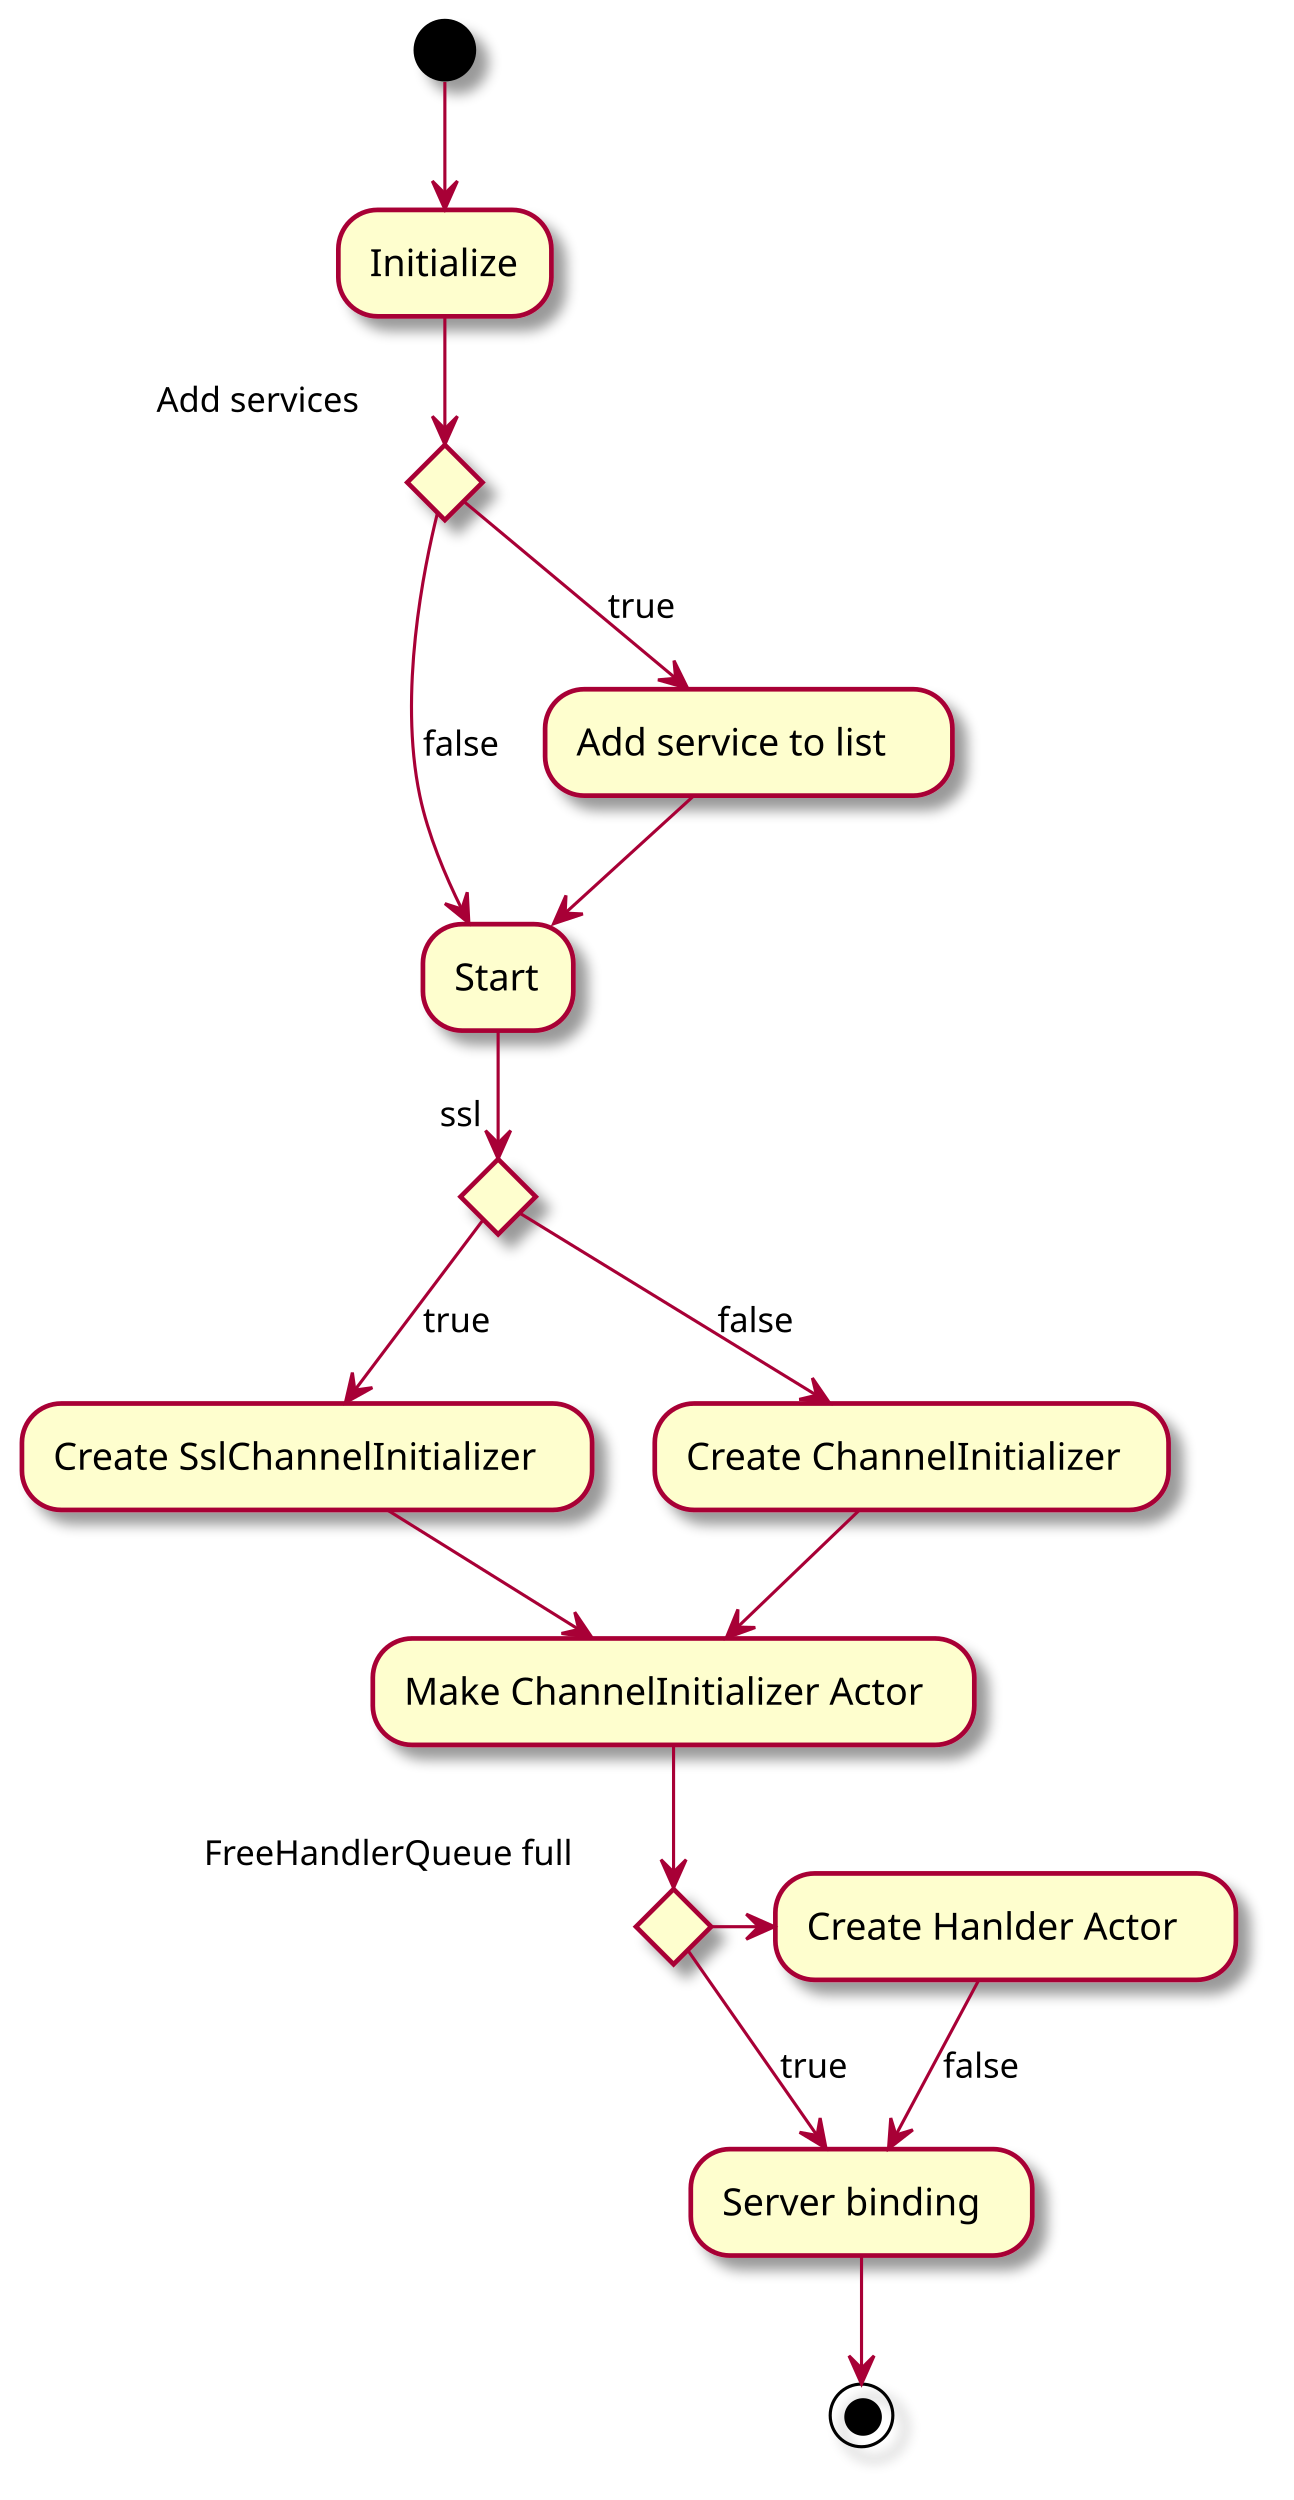
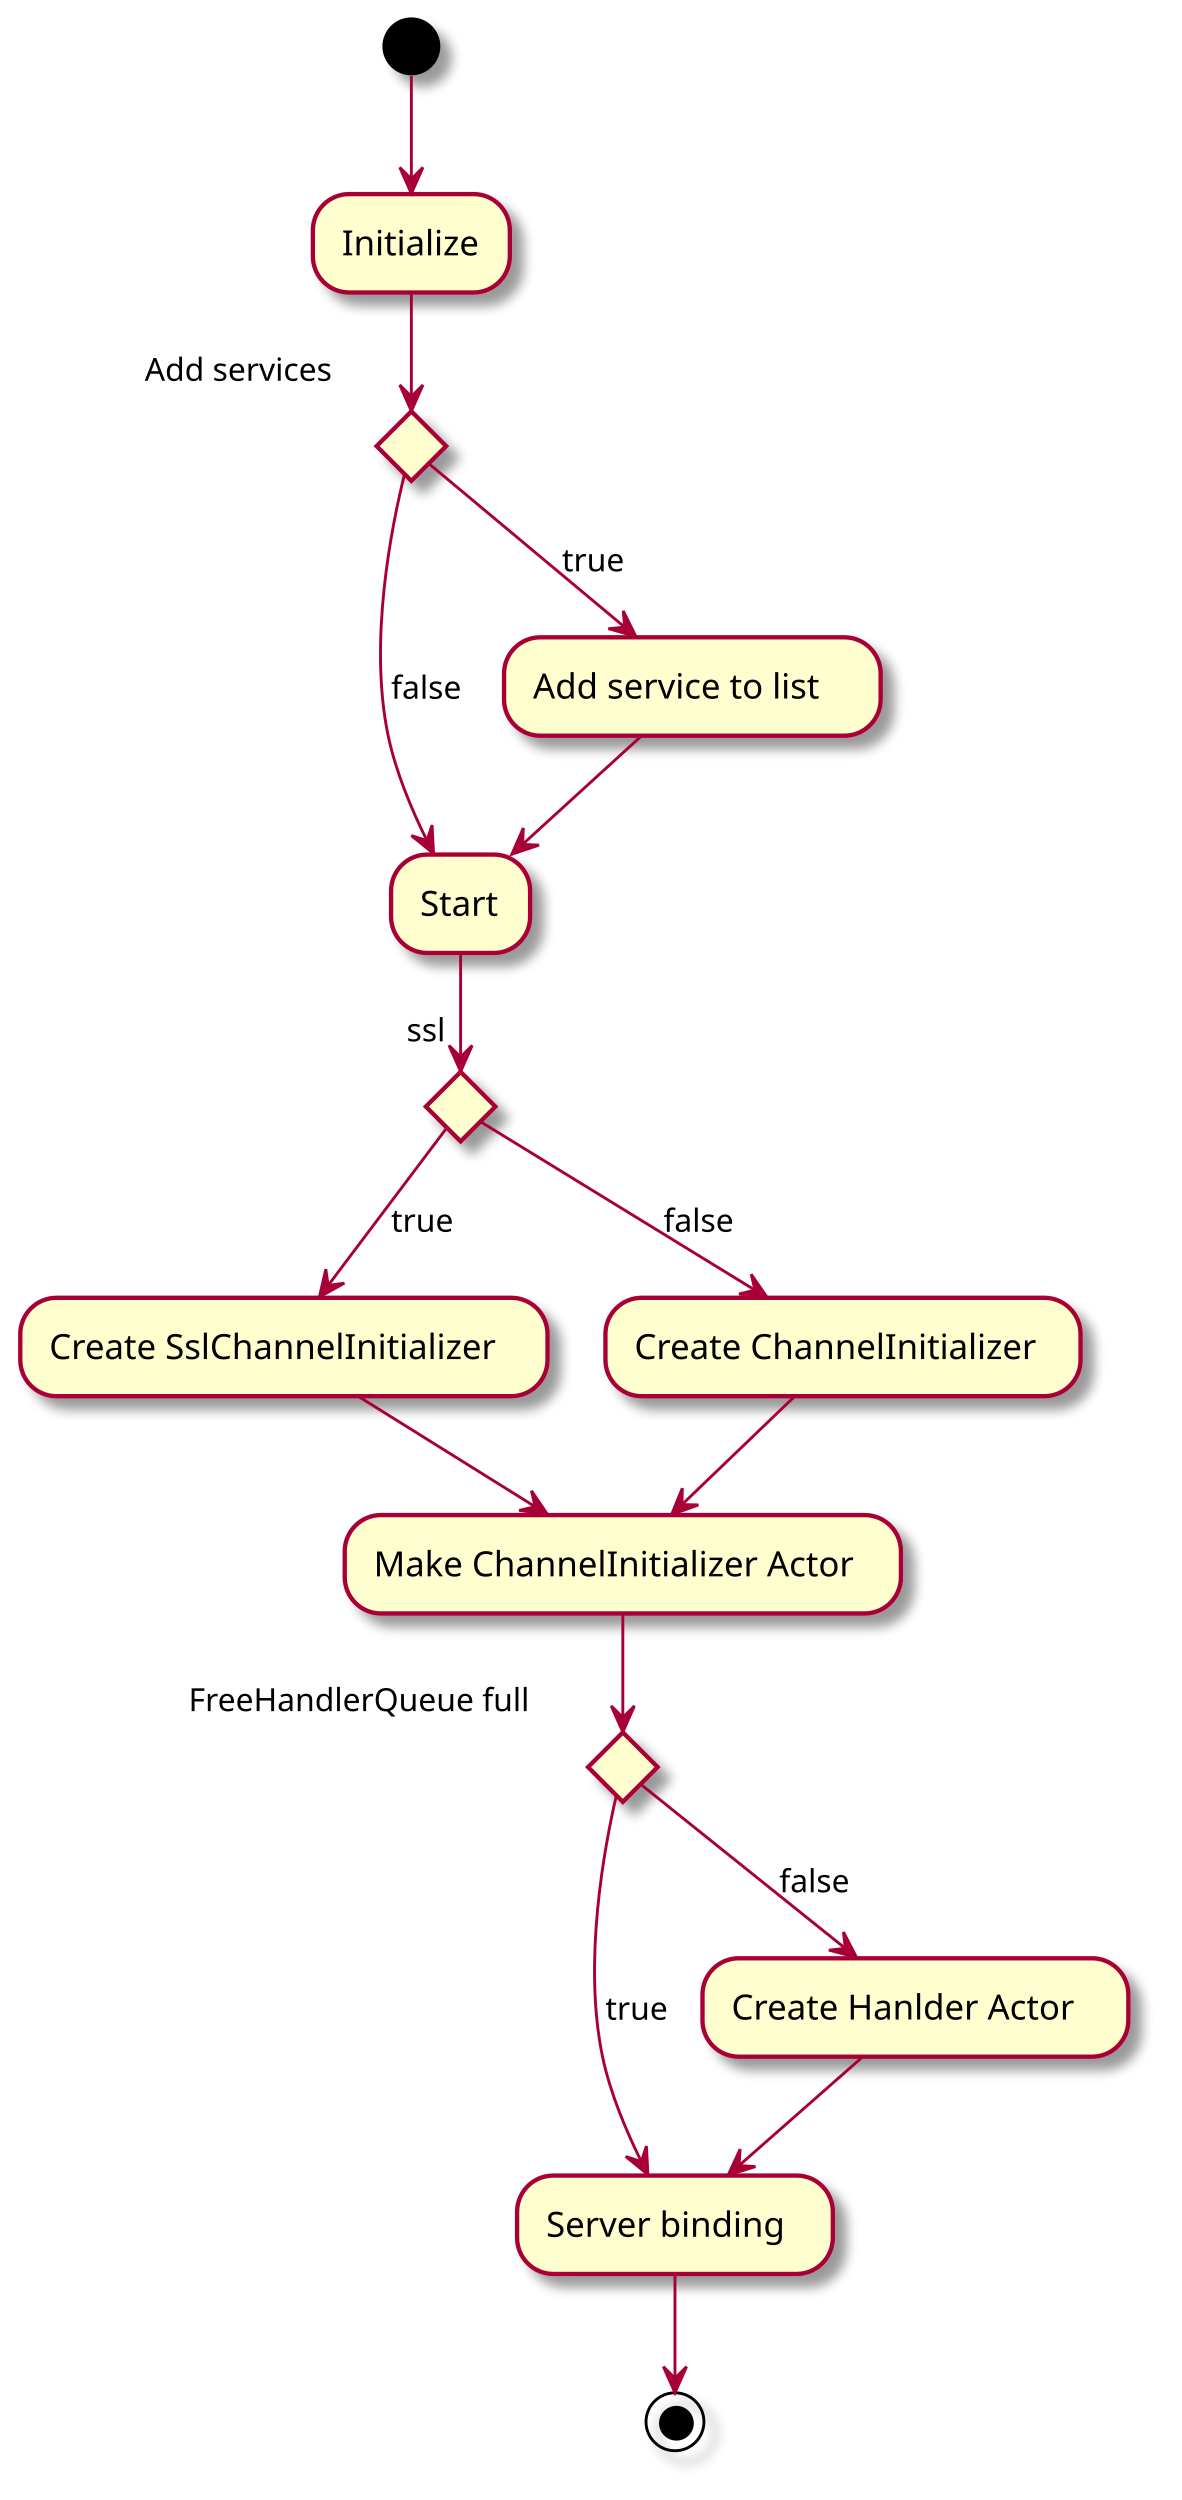
- <svg xmlns="http://www.w3.org/2000/svg" contentScriptType="application/ecmascript" contentStyleType="text/css" height="798px" preserveAspectRatio="none" style="width:413px;height:798px;" version="1.1" viewBox="0 0 413 798" width="413px" zoomAndPan="magnify">
+ <svg xmlns="http://www.w3.org/2000/svg" contentScriptType="application/ecmascript" contentStyleType="text/css" height="863px" preserveAspectRatio="none" style="width:408px;height:863px;" version="1.1" viewBox="0 0 408 863" width="408px" zoomAndPan="magnify">
  <defs>
-     <filter height="300%" id="faalrvyjszoe3" width="300%" x="-1" y="-1">
+     <filter height="300%" id="f1ge74f3jzqe88" width="300%" x="-1" y="-1">
      <feGaussianBlur result="blurOut" stdDeviation="2.0" />
      <feColorMatrix in="blurOut" result="blurOut2" type="matrix" values="0 0 0 0 0 0 0 0 0 0 0 0 0 0 0 0 0 0 .4 0" />
      <feOffset dx="4.0" dy="4.0" in="blurOut2" result="blurOut3" />
      <feBlend in="SourceGraphic" in2="blurOut3" mode="normal" />
    </filter>
  </defs>
  <g>
-     <ellipse cx="142" cy="16" fill="#000000" filter="url(#faalrvyjszoe3)" rx="10" ry="10" style="stroke: none; stroke-width: 1.0;" />
-     <rect fill="#FEFECE" filter="url(#faalrvyjszoe3)" height="33.969" rx="12.5" ry="12.5" style="stroke: #A80036; stroke-width: 1.5;" width="68" x="108" y="67" />
+     <ellipse cx="142" cy="16" fill="#000000" filter="url(#f1ge74f3jzqe88)" rx="10" ry="10" style="stroke: none; stroke-width: 1.0;" />
+     <rect fill="#FEFECE" filter="url(#f1ge74f3jzqe88)" height="33.969" rx="12.5" ry="12.5" style="stroke: #A80036; stroke-width: 1.5;" width="68" x="108" y="67" />
    <text fill="#000000" font-family="sans-serif" font-size="12" lengthAdjust="spacingAndGlyphs" textLength="48" x="118" y="88.139">Initialize</text>
-     <polygon fill="#FEFECE" filter="url(#faalrvyjszoe3)" points="142,142,154,154,142,166,130,154,142,142" style="stroke: #A80036; stroke-width: 1.5;" />
-     <rect fill="#FEFECE" filter="url(#faalrvyjszoe3)" height="33.969" rx="12.5" ry="12.5" style="stroke: #A80036; stroke-width: 1.5;" width="130" x="174" y="220" />
+     <polygon fill="#FEFECE" filter="url(#f1ge74f3jzqe88)" points="142,142,154,154,142,166,130,154,142,142" style="stroke: #A80036; stroke-width: 1.5;" />
+     <rect fill="#FEFECE" filter="url(#f1ge74f3jzqe88)" height="33.969" rx="12.5" ry="12.5" style="stroke: #A80036; stroke-width: 1.5;" width="130" x="174" y="220" />
    <text fill="#000000" font-family="sans-serif" font-size="12" lengthAdjust="spacingAndGlyphs" textLength="110" x="184" y="241.139">Add service to list</text>
-     <rect fill="#FEFECE" filter="url(#faalrvyjszoe3)" height="33.969" rx="12.5" ry="12.5" style="stroke: #A80036; stroke-width: 1.5;" width="48" x="135" y="295" />
+     <rect fill="#FEFECE" filter="url(#f1ge74f3jzqe88)" height="33.969" rx="12.5" ry="12.5" style="stroke: #A80036; stroke-width: 1.5;" width="48" x="135" y="295" />
    <text fill="#000000" font-family="sans-serif" font-size="12" lengthAdjust="spacingAndGlyphs" textLength="28" x="145" y="316.139">Start</text>
-     <polygon fill="#FEFECE" filter="url(#faalrvyjszoe3)" points="159,370,171,382,159,394,147,382,159,370" style="stroke: #A80036; stroke-width: 1.5;" />
-     <rect fill="#FEFECE" filter="url(#faalrvyjszoe3)" height="33.969" rx="12.5" ry="12.5" style="stroke: #A80036; stroke-width: 1.5;" width="182" x="7" y="448" />
+     <polygon fill="#FEFECE" filter="url(#f1ge74f3jzqe88)" points="159,370,171,382,159,394,147,382,159,370" style="stroke: #A80036; stroke-width: 1.5;" />
+     <rect fill="#FEFECE" filter="url(#f1ge74f3jzqe88)" height="33.969" rx="12.5" ry="12.5" style="stroke: #A80036; stroke-width: 1.5;" width="182" x="7" y="448" />
    <text fill="#000000" font-family="sans-serif" font-size="12" lengthAdjust="spacingAndGlyphs" textLength="162" x="17" y="469.139">Create SslChannelInitializer</text>
-     <rect fill="#FEFECE" filter="url(#faalrvyjszoe3)" height="33.969" rx="12.5" ry="12.5" style="stroke: #A80036; stroke-width: 1.5;" width="192" x="119" y="523" />
+     <rect fill="#FEFECE" filter="url(#f1ge74f3jzqe88)" height="33.969" rx="12.5" ry="12.5" style="stroke: #A80036; stroke-width: 1.5;" width="192" x="119" y="523" />
    <text fill="#000000" font-family="sans-serif" font-size="12" lengthAdjust="spacingAndGlyphs" textLength="172" x="129" y="544.139">Make ChannelInitializer Actor</text>
-     <rect fill="#FEFECE" filter="url(#faalrvyjszoe3)" height="33.969" rx="12.5" ry="12.5" style="stroke: #A80036; stroke-width: 1.5;" width="164" x="209" y="448" />
+     <rect fill="#FEFECE" filter="url(#f1ge74f3jzqe88)" height="33.969" rx="12.5" ry="12.5" style="stroke: #A80036; stroke-width: 1.5;" width="164" x="209" y="448" />
    <text fill="#000000" font-family="sans-serif" font-size="12" lengthAdjust="spacingAndGlyphs" textLength="144" x="219" y="469.139">Create ChannelInitializer</text>
-     <polygon fill="#FEFECE" filter="url(#faalrvyjszoe3)" points="215,603,227,615,215,627,203,615,215,603" style="stroke: #A80036; stroke-width: 1.5;" />
-     <rect fill="#FEFECE" filter="url(#faalrvyjszoe3)" height="33.969" rx="12.5" ry="12.5" style="stroke: #A80036; stroke-width: 1.5;" width="109" x="220.5" y="686" />
-     <text fill="#000000" font-family="sans-serif" font-size="12" lengthAdjust="spacingAndGlyphs" textLength="89" x="230.5" y="707.139">Server binding</text>
-     <rect fill="#FEFECE" filter="url(#faalrvyjszoe3)" height="33.969" rx="12.5" ry="12.5" style="stroke: #A80036; stroke-width: 1.5;" width="147" x="247.5" y="598" />
-     <text fill="#000000" font-family="sans-serif" font-size="12" lengthAdjust="spacingAndGlyphs" textLength="127" x="257.5" y="619.139">Create Hanlder Actor</text>
-     <ellipse cx="275" cy="771" fill="none" filter="url(#faalrvyjszoe3)" rx="10" ry="10" style="stroke: #000000; stroke-width: 1.0;" />
-     <ellipse cx="275.5" cy="771.5" fill="#000000" rx="6" ry="6" style="stroke: none; stroke-width: 1.0;" />
+     <polygon fill="#FEFECE" filter="url(#f1ge74f3jzqe88)" points="215,598,227,610,215,622,203,610,215,598" style="stroke: #A80036; stroke-width: 1.5;" />
+     <rect fill="#FEFECE" filter="url(#f1ge74f3jzqe88)" height="33.969" rx="12.5" ry="12.5" style="stroke: #A80036; stroke-width: 1.5;" width="109" x="178.5" y="751" />
+     <text fill="#000000" font-family="sans-serif" font-size="12" lengthAdjust="spacingAndGlyphs" textLength="89" x="188.5" y="772.139">Server binding</text>
+     <rect fill="#FEFECE" filter="url(#f1ge74f3jzqe88)" height="33.969" rx="12.5" ry="12.5" style="stroke: #A80036; stroke-width: 1.5;" width="147" x="242.5" y="676" />
+     <text fill="#000000" font-family="sans-serif" font-size="12" lengthAdjust="spacingAndGlyphs" textLength="127" x="252.5" y="697.139">Create Hanlder Actor</text>
+     <ellipse cx="233" cy="836" fill="none" filter="url(#f1ge74f3jzqe88)" rx="10" ry="10" style="stroke: #000000; stroke-width: 1.0;" />
+     <ellipse cx="233.5" cy="836.5" fill="#000000" rx="6" ry="6" style="stroke: none; stroke-width: 1.0;" />
    <path d="M142,26.177 C142,35.269 142,49.527 142,61.485 " fill="none" id="start-to-Initialize" style="stroke: #A80036; stroke-width: 1.0;" />
    <polygon fill="#A80036" points="142,66.791,146,57.791,142,61.791,138,57.791,142,66.791" style="stroke: #A80036; stroke-width: 1.0;" />
-     <path d="M142,101.115 C142,111.916 142,126.082 142,136.883 " fill="none" id="Initialize-to-#138401" style="stroke: #A80036; stroke-width: 1.0;" />
+     <path d="M142,101.115 C142,111.916 142,126.082 142,136.883 " fill="none" id="Initialize-to-#235953" style="stroke: #A80036; stroke-width: 1.0;" />
    <polygon fill="#A80036" points="142,141.885,146,132.885,142,136.885,138,132.885,142,141.885" style="stroke: #A80036; stroke-width: 1.0;" />
    <text fill="#000000" font-family="sans-serif" font-size="11" lengthAdjust="spacingAndGlyphs" textLength="74" x="49.962" y="131.46">Add services</text>
-     <path d="M148.068,160.067 C161.265,171.087 193.18,197.738 215.45,216.334 " fill="none" id="#138401-to-Add service to list" style="stroke: #A80036; stroke-width: 1.0;" />
+     <path d="M148.068,160.067 C161.265,171.087 193.18,197.738 215.45,216.334 " fill="none" id="#235953-to-Add service to list" style="stroke: #A80036; stroke-width: 1.0;" />
    <polygon fill="#A80036" points="219.489,219.707,215.143,210.869,215.651,216.503,210.017,217.01,219.489,219.707" style="stroke: #A80036; stroke-width: 1.0;" />
    <text fill="#000000" font-family="sans-serif" font-size="11" lengthAdjust="spacingAndGlyphs" textLength="23" x="194" y="197.21">true</text>
    <path d="M221.245,254.201 C209.231,265.164 193.29,279.71 180.549,291.337 " fill="none" id="Add service to list-to-Start" style="stroke: #A80036; stroke-width: 1.0;" />
    <polygon fill="#A80036" points="176.705,294.844,186.05,291.734,180.399,291.474,180.658,285.823,176.705,294.844" style="stroke: #A80036; stroke-width: 1.0;" />
-     <path d="M139.612,163.847 C135.269,181.288 127.136,221.259 134,254 C136.615,266.473 142.127,279.551 147.311,290.03 " fill="none" id="#138401-to-Start" style="stroke: #A80036; stroke-width: 1.0;" />
+     <path d="M139.612,163.847 C135.269,181.288 127.136,221.259 134,254 C136.615,266.473 142.127,279.551 147.311,290.03 " fill="none" id="#235953-to-Start" style="stroke: #A80036; stroke-width: 1.0;" />
    <polygon fill="#A80036" points="149.658,294.649,149.145,284.813,147.392,290.192,142.014,288.439,149.658,294.649" style="stroke: #A80036; stroke-width: 1.0;" />
    <text fill="#000000" font-family="sans-serif" font-size="11" lengthAdjust="spacingAndGlyphs" textLength="28" x="135" y="241.21">false</text>
-     <path d="M159,329.115 C159,339.916 159,354.082 159,364.883 " fill="none" id="Start-to-#138409" style="stroke: #A80036; stroke-width: 1.0;" />
+     <path d="M159,329.115 C159,339.916 159,354.082 159,364.883 " fill="none" id="Start-to-#235961" style="stroke: #A80036; stroke-width: 1.0;" />
    <polygon fill="#A80036" points="159,369.885,163,360.885,159,364.885,155,360.885,159,369.885" style="stroke: #A80036; stroke-width: 1.0;" />
    <text fill="#000000" font-family="sans-serif" font-size="11" lengthAdjust="spacingAndGlyphs" textLength="15" x="140.344" y="359.461">ssl</text>
-     <path d="M154.213,389.356 C145.565,400.839 126.989,425.506 113.553,443.348 " fill="none" id="#138409-to-Create SslChannelInitializer" style="stroke: #A80036; stroke-width: 1.0;" />
+     <path d="M154.213,389.356 C145.565,400.839 126.989,425.506 113.553,443.348 " fill="none" id="#235961-to-Create SslChannelInitializer" style="stroke: #A80036; stroke-width: 1.0;" />
    <polygon fill="#A80036" points="110.257,447.724,118.867,442.942,113.265,443.73,112.477,438.128,110.257,447.724" style="stroke: #A80036; stroke-width: 1.0;" />
    <text fill="#000000" font-family="sans-serif" font-size="11" lengthAdjust="spacingAndGlyphs" textLength="23" x="135" y="425.21">true</text>
    <path d="M123.676,482.02 C141.536,493.163 165.43,508.072 184.298,519.844 " fill="none" id="Create SslChannelInitializer-to-Make ChannelInitializer Actor" style="stroke: #A80036; stroke-width: 1.0;" />
    <polygon fill="#A80036" points="188.979,522.765,183.461,514.607,184.737,520.118,179.226,521.395,188.979,522.765" style="stroke: #A80036; stroke-width: 1.0;" />
-     <path d="M166.097,387.355 C183.553,398.066 229.409,426.206 260.428,445.24 " fill="none" id="#138409-to-Create ChannelInitializer" style="stroke: #A80036; stroke-width: 1.0;" />
+     <path d="M166.097,387.355 C183.553,398.066 229.409,426.206 260.428,445.24 " fill="none" id="#235961-to-Create ChannelInitializer" style="stroke: #A80036; stroke-width: 1.0;" />
    <polygon fill="#A80036" points="264.891,447.979,259.311,439.863,260.629,445.364,255.128,446.682,264.891,447.979" style="stroke: #A80036; stroke-width: 1.0;" />
    <text fill="#000000" font-family="sans-serif" font-size="11" lengthAdjust="spacingAndGlyphs" textLength="28" x="229" y="425.21">false</text>
    <path d="M274.133,482.201 C262.719,493.164 247.576,507.71 235.471,519.337 " fill="none" id="Create ChannelInitializer-to-Make ChannelInitializer Actor" style="stroke: #A80036; stroke-width: 1.0;" />
    <polygon fill="#A80036" points="231.82,522.844,241.082,519.495,235.426,519.381,235.541,513.725,231.82,522.844" style="stroke: #A80036; stroke-width: 1.0;" />
-     <path d="M215,557.201 C215,569.149 215,585.351 215,597.394 " fill="none" id="Make ChannelInitializer Actor-to-#138419" style="stroke: #A80036; stroke-width: 1.0;" />
-     <polygon fill="#A80036" points="215,602.604,219,593.604,215,597.604,211,593.604,215,602.604" style="stroke: #A80036; stroke-width: 1.0;" />
-     <text fill="#000000" font-family="sans-serif" font-size="11" lengthAdjust="spacingAndGlyphs" textLength="130" x="65.094" y="595.304">FreeHandlerQueue full</text>
-     <path d="M219.708,622.748 C228.44,635.265 247.465,662.533 260.745,681.568 " fill="none" id="#138419-to-Server binding" style="stroke: #A80036; stroke-width: 1.0;" />
-     <polygon fill="#A80036" points="263.653,685.736,261.784,676.066,260.792,681.635,255.223,680.643,263.653,685.736" style="stroke: #A80036; stroke-width: 1.0;" />
-     <text fill="#000000" font-family="sans-serif" font-size="11" lengthAdjust="spacingAndGlyphs" textLength="23" x="249" y="663.21">true</text>
-     <path d="M227.008,615 C232.056,615 237.105,615 242.153,615 " fill="none" id="#138419-to-Create Hanlder Actor" style="stroke: #A80036; stroke-width: 1.0;" />
-     <polygon fill="#A80036" points="247.201,615,238.201,611,242.201,615,238.201,619,247.201,615" style="stroke: #A80036; stroke-width: 1.0;" />
-     <path d="M312.348,632.176 C304.895,646.11 294.095,666.301 286.024,681.39 " fill="none" id="Create Hanlder Actor-to-Server binding" style="stroke: #A80036; stroke-width: 1.0;" />
-     <polygon fill="#A80036" points="283.613,685.897,291.386,679.848,285.972,681.488,284.332,676.074,283.613,685.897" style="stroke: #A80036; stroke-width: 1.0;" />
-     <text fill="#000000" font-family="sans-serif" font-size="11" lengthAdjust="spacingAndGlyphs" textLength="28" x="301" y="663.21">false</text>
-     <path d="M275,720.315 C275,731.237 275,745.468 275,755.899 " fill="none" id="Server binding-to-end" style="stroke: #A80036; stroke-width: 1.0;" />
-     <polygon fill="#A80036" points="275,760.97,279,751.97,275,755.97,271,751.97,275,760.97" style="stroke: #A80036; stroke-width: 1.0;" />
+     <path d="M215,557.115 C215,567.916 215,582.082 215,592.883 " fill="none" id="Make ChannelInitializer Actor-to-#235971" style="stroke: #A80036; stroke-width: 1.0;" />
+     <polygon fill="#A80036" points="215,597.885,219,588.885,215,592.885,211,588.885,215,597.885" style="stroke: #A80036; stroke-width: 1.0;" />
+     <text fill="#000000" font-family="sans-serif" font-size="11" lengthAdjust="spacingAndGlyphs" textLength="130" x="65.094" y="590.671">FreeHandlerQueue full</text>
+     <path d="M212.76,619.851 C208.698,637.3 201.141,677.284 208,710 C210.615,722.473 216.127,735.551 221.311,746.029 " fill="none" id="#235971-to-Server binding" style="stroke: #A80036; stroke-width: 1.0;" />
+     <polygon fill="#A80036" points="223.658,750.649,223.146,740.814,221.393,746.192,216.015,744.438,223.658,750.649" style="stroke: #A80036; stroke-width: 1.0;" />
+     <text fill="#000000" font-family="sans-serif" font-size="11" lengthAdjust="spacingAndGlyphs" textLength="23" x="209" y="697.21">true</text>
+     <path d="M221.318,616.067 C235.117,627.133 268.566,653.959 291.767,672.565 " fill="none" id="#235971-to-Create Hanlder Actor" style="stroke: #A80036; stroke-width: 1.0;" />
+     <polygon fill="#A80036" points="295.685,675.707,291.168,666.955,291.785,672.578,286.162,673.196,295.685,675.707" style="stroke: #A80036; stroke-width: 1.0;" />
+     <text fill="#000000" font-family="sans-serif" font-size="11" lengthAdjust="spacingAndGlyphs" textLength="28" x="269" y="653.21">false</text>
+     <path d="M297.58,710.201 C285.115,721.164 268.576,735.71 255.357,747.337 " fill="none" id="Create Hanlder Actor-to-Server binding" style="stroke: #A80036; stroke-width: 1.0;" />
+     <polygon fill="#A80036" points="251.369,750.844,260.769,747.905,255.124,747.543,255.486,741.897,251.369,750.844" style="stroke: #A80036; stroke-width: 1.0;" />
+     <path d="M233,785.315 C233,796.237 233,810.468 233,820.899 " fill="none" id="Server binding-to-end" style="stroke: #A80036; stroke-width: 1.0;" />
+     <polygon fill="#A80036" points="233,825.97,237,816.97,233,820.97,229,816.97,233,825.97" style="stroke: #A80036; stroke-width: 1.0;" />
  </g>
</svg>
